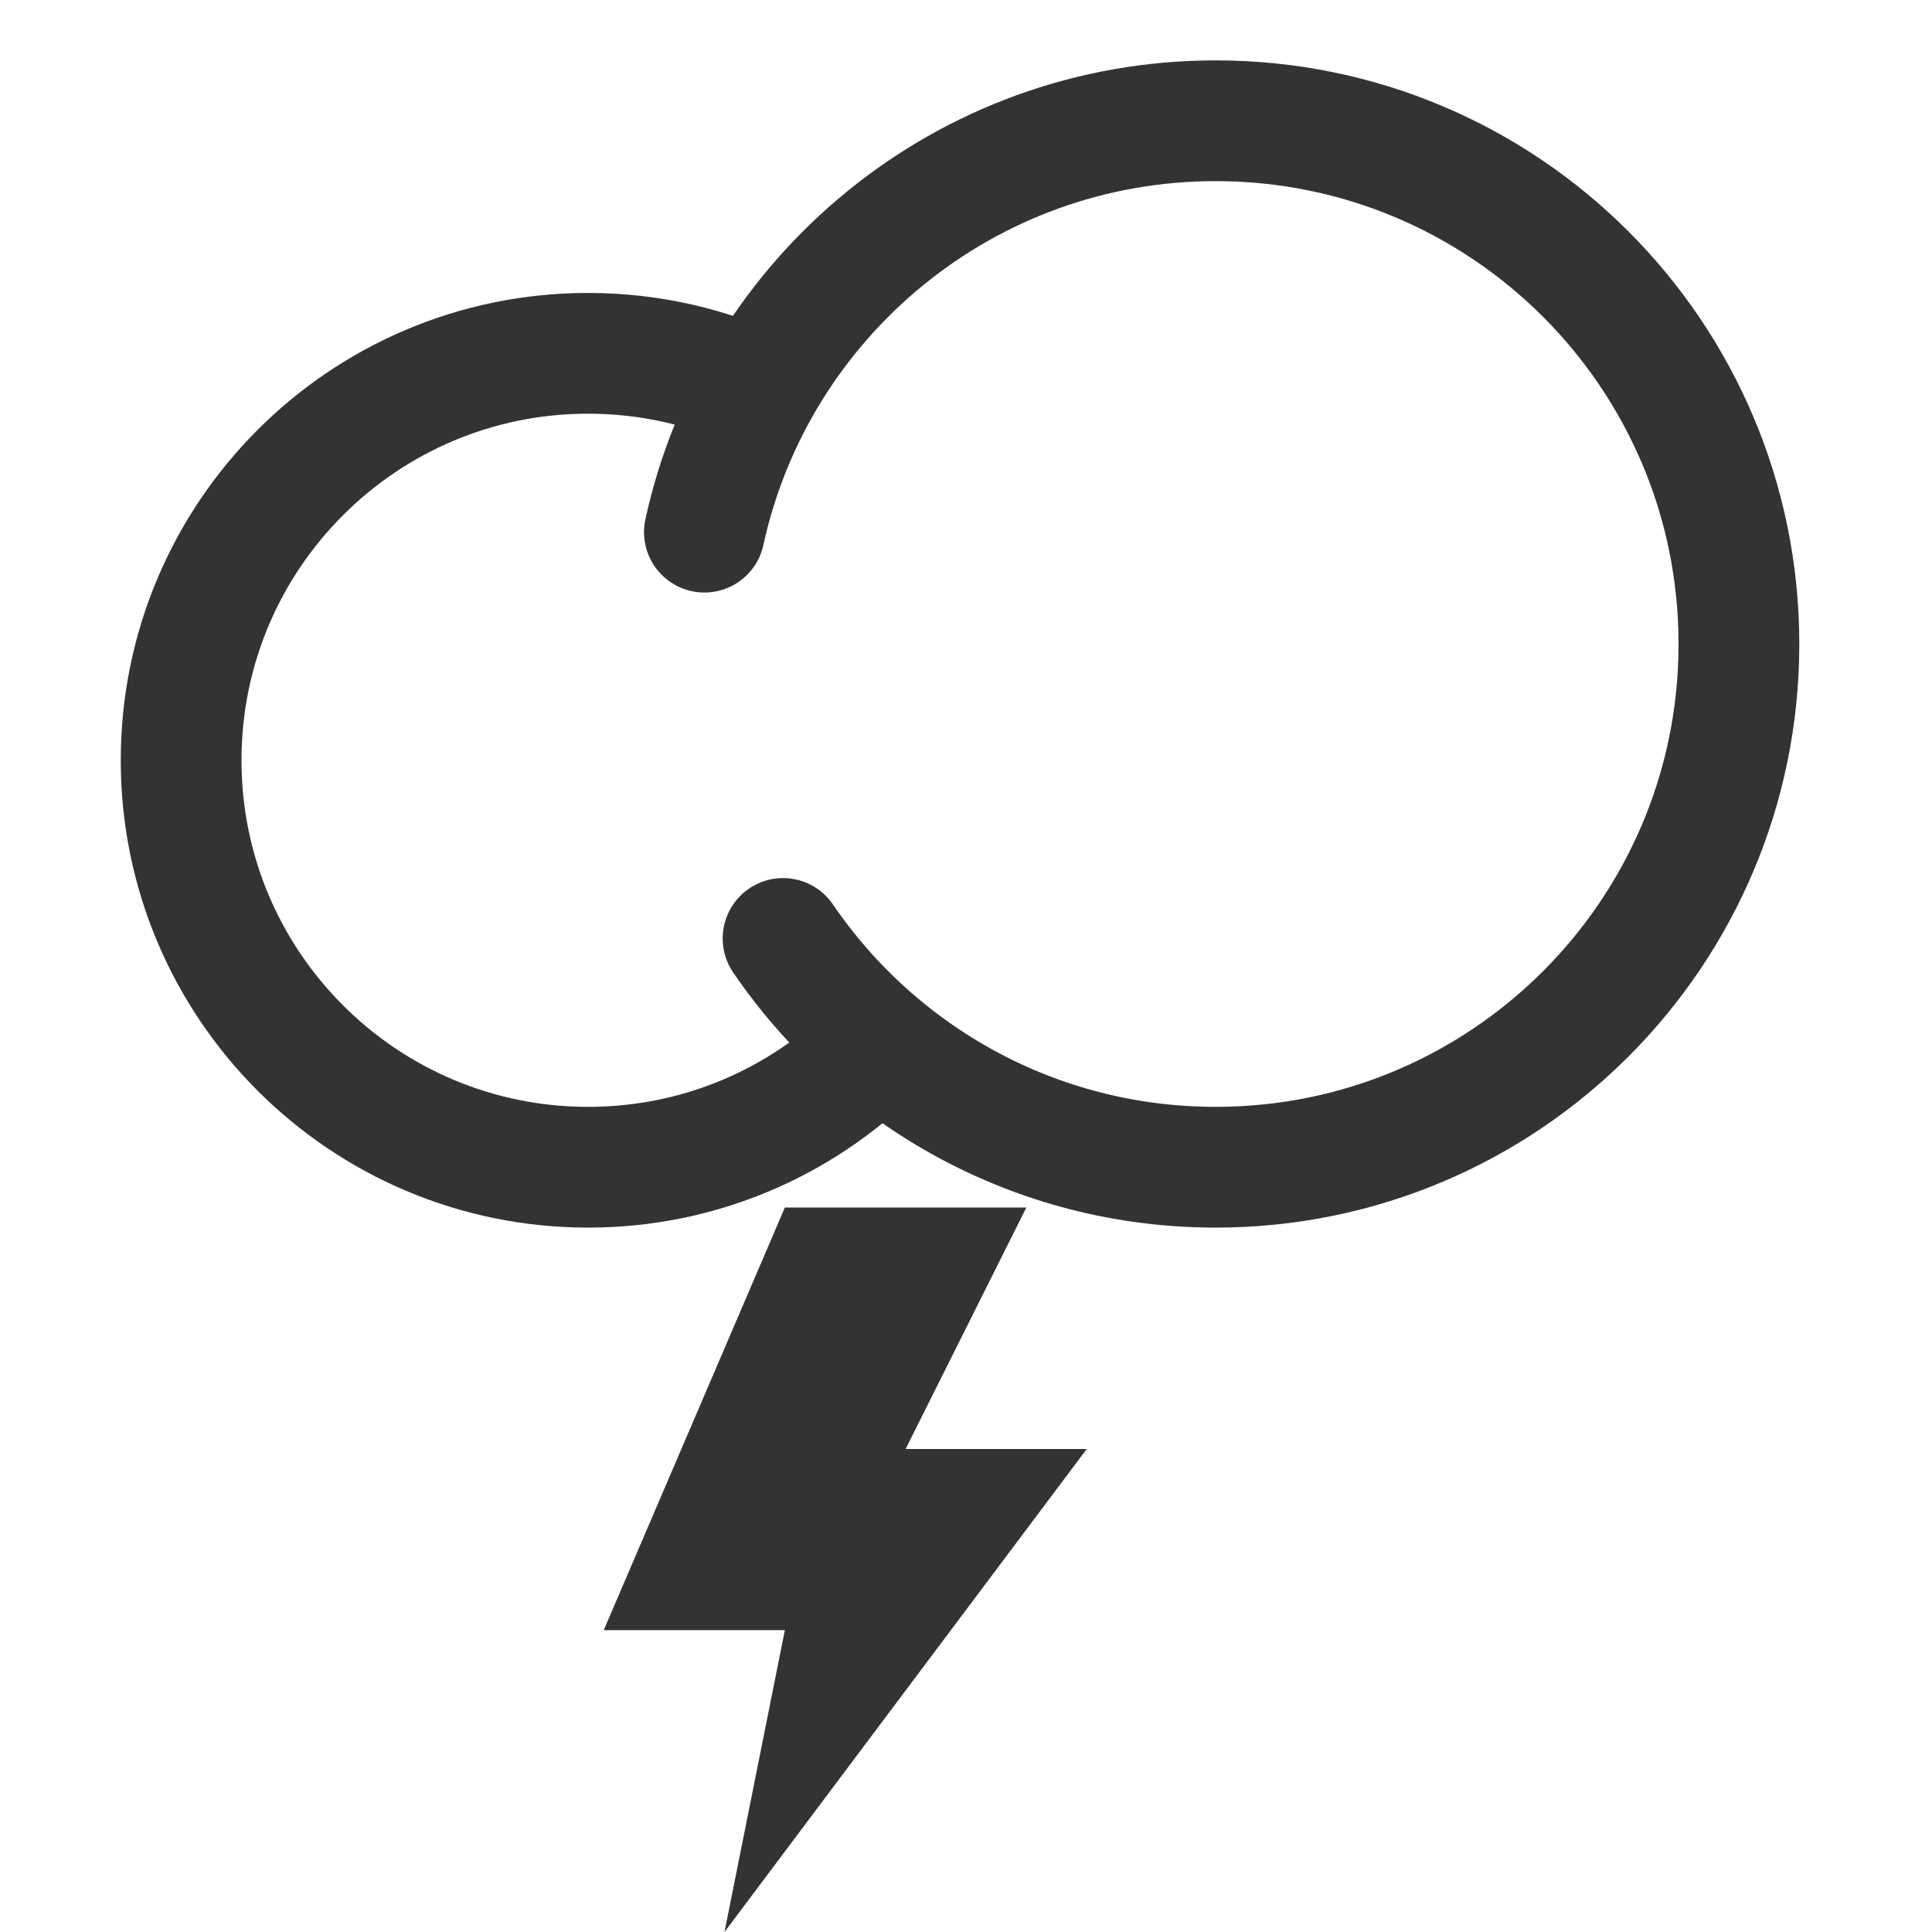
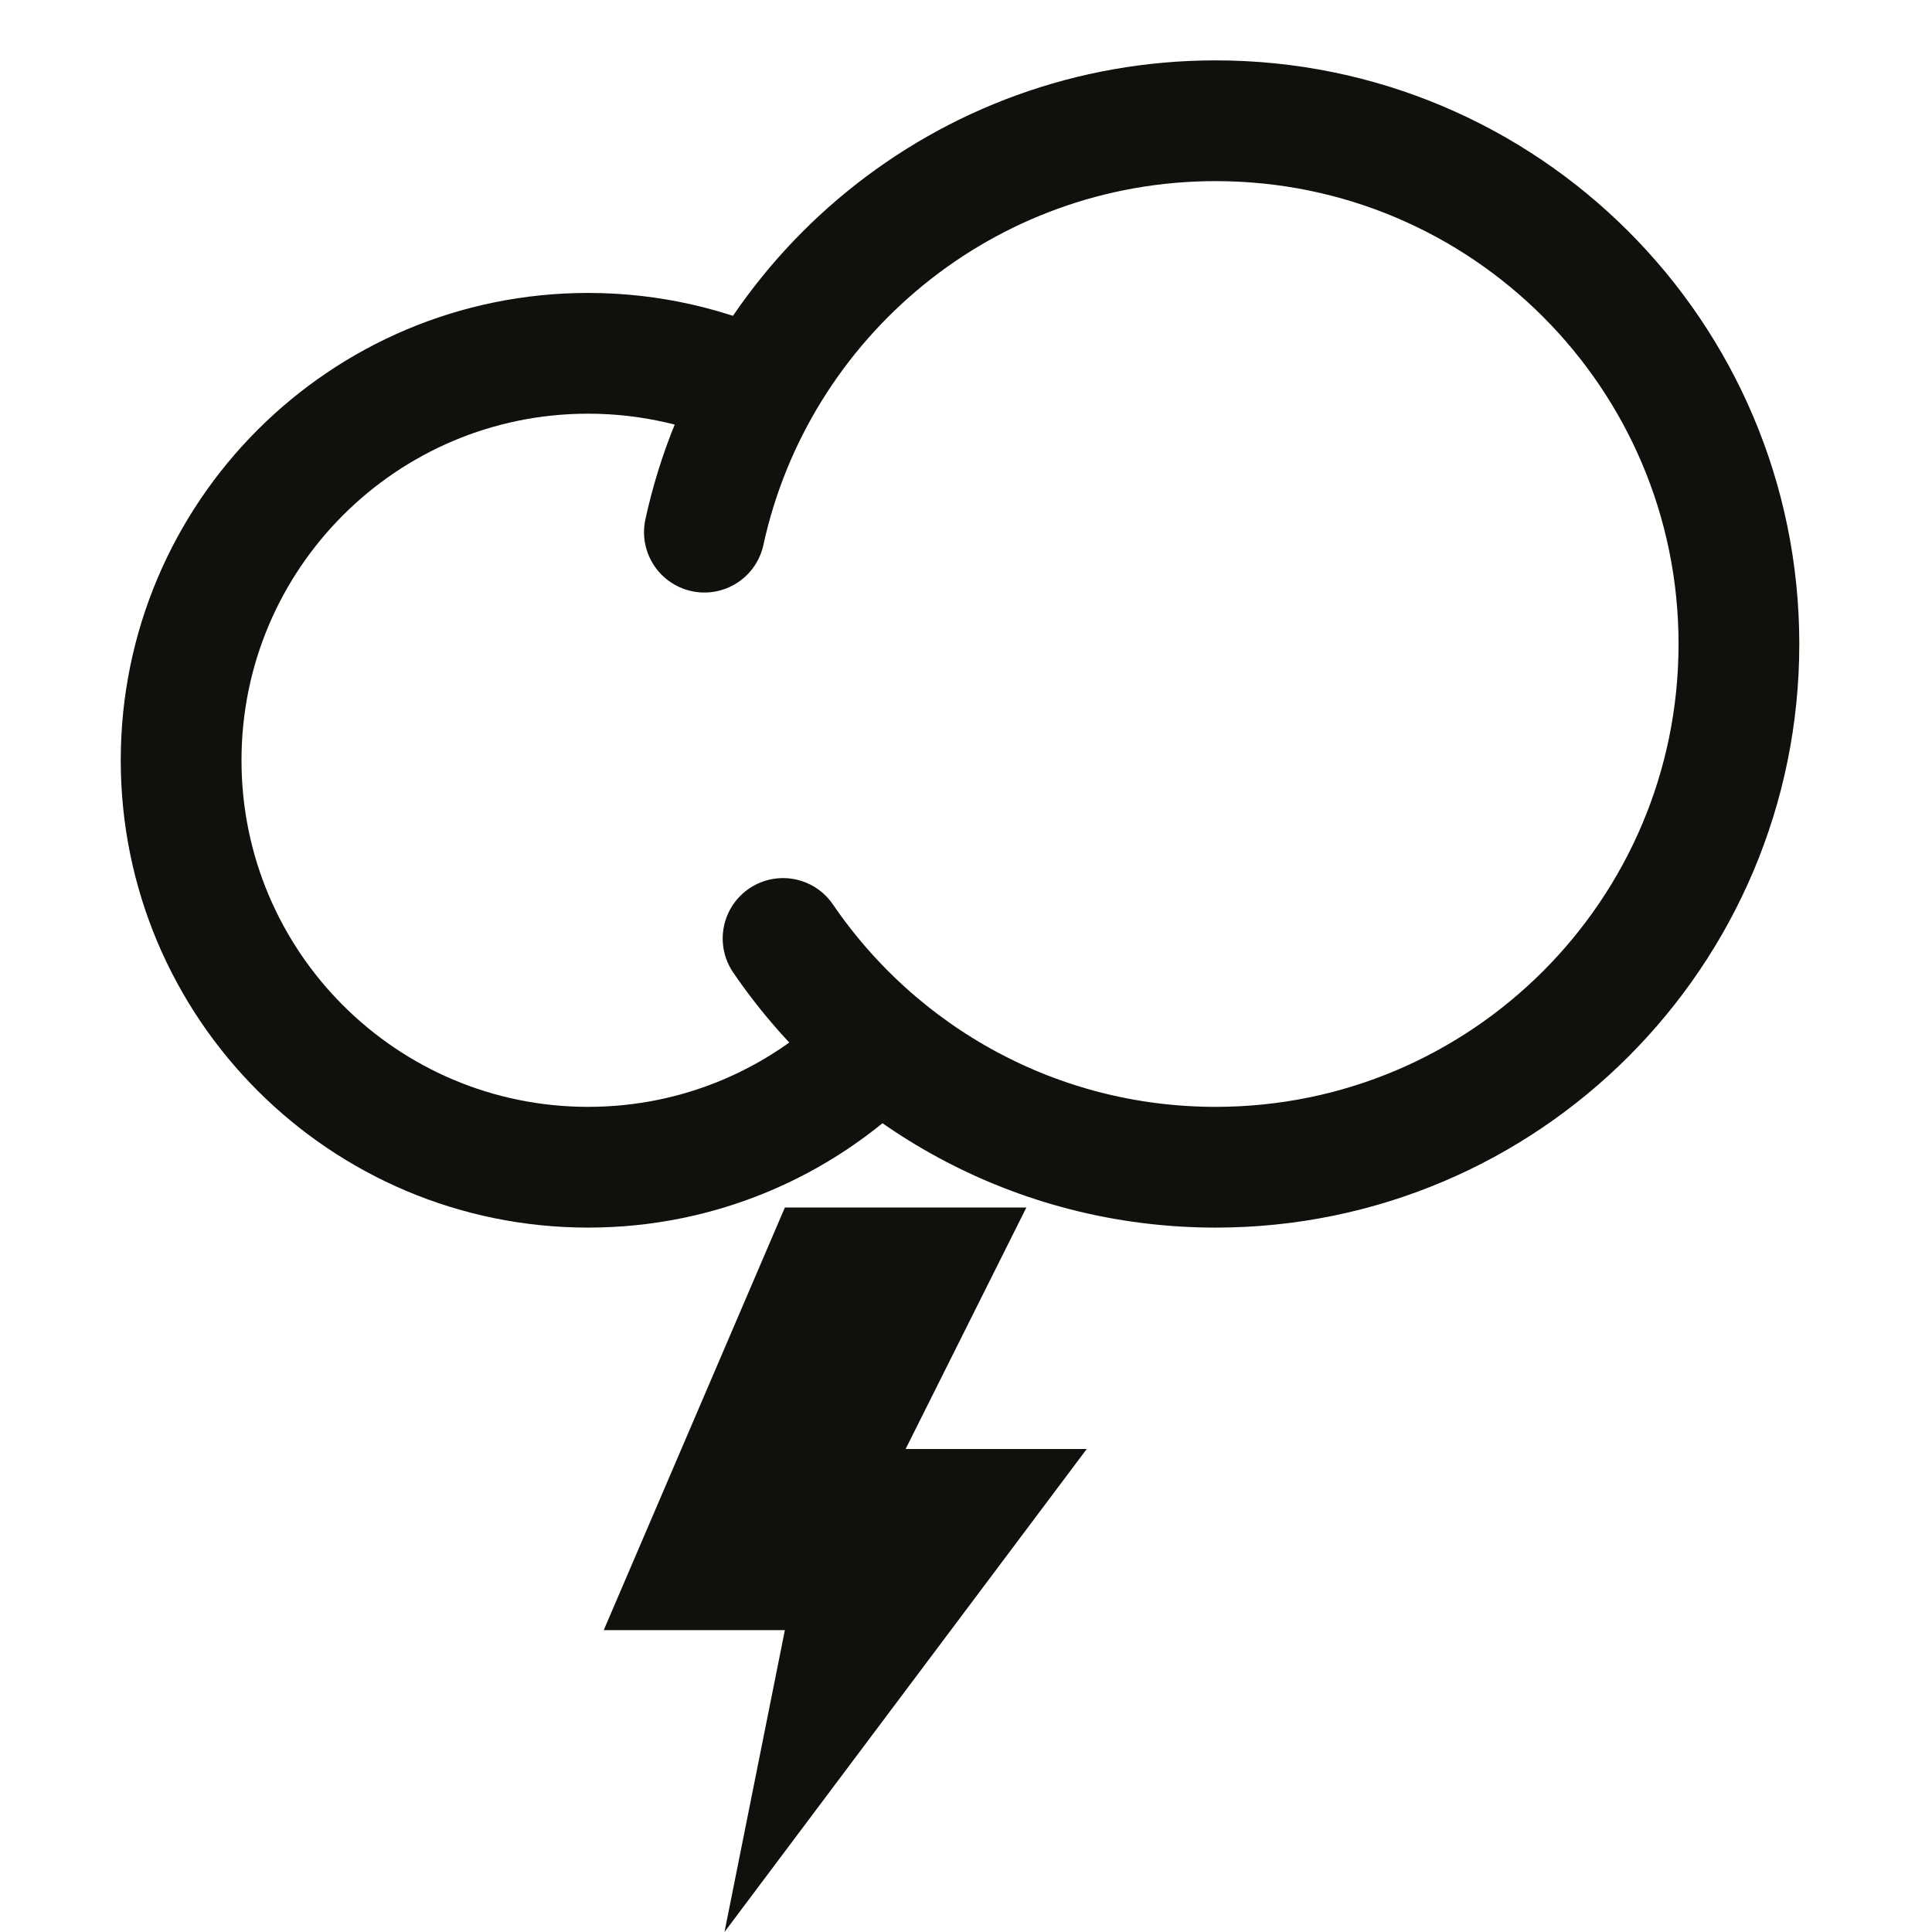
<svg xmlns="http://www.w3.org/2000/svg" height="75px" version="1.1" viewBox="0 0 32 32" width="75px">
  <defs />
  <g fill="none" fill-rule="evenodd" id="Thunder" stroke="none" stroke-width="1">
    <g transform="translate(3, 2)">
-       <path d="M9.641,4.506 C8.762,4.087 7.779,3.852 6.741,3.852 C3.018,3.852 0,6.87 0,10.593 C0,14.315 3.018,17.333 6.741,17.333 C8.58,17.333 10.247,16.597 11.463,15.402" id="Oval" stroke="#333" stroke-width="2" />
-       <path d="M9.97,13.544 C11.53,15.831 14.157,17.333 17.135,17.333 C21.921,17.333 25.802,13.453 25.802,8.667 C25.802,3.88 21.921,0 17.135,0 C12.984,0 9.515,2.918 8.667,6.814" id="Oval" stroke="#333" stroke-linecap="round" stroke-width="2" />
-       <polygon fill="#333" id="Rectangle-5" points="10 18 14 18 12 22 15 22 9 30 10 25 7 25" />
+       <path d="M9.641,4.506 C8.762,4.087 7.779,3.852 6.741,3.852 C3.018,3.852 0,6.87 0,10.593 C0,14.315 3.018,17.333 6.741,17.333 C8.58,17.333 10.247,16.597 11.463,15.402" id="Oval" stroke="#0F110C" stroke-width="2" />
+       <path d="M9.97,13.544 C11.53,15.831 14.157,17.333 17.135,17.333 C21.921,17.333 25.802,13.453 25.802,8.667 C25.802,3.88 21.921,0 17.135,0 C12.984,0 9.515,2.918 8.667,6.814" id="Oval" stroke="#0F110C" stroke-linecap="round" stroke-width="2" />
+       <polygon fill="#0F110C" id="Rectangle-5" points="10 18 14 18 12 22 15 22 9 30 10 25 7 25" />
    </g>
  </g>
</svg>
